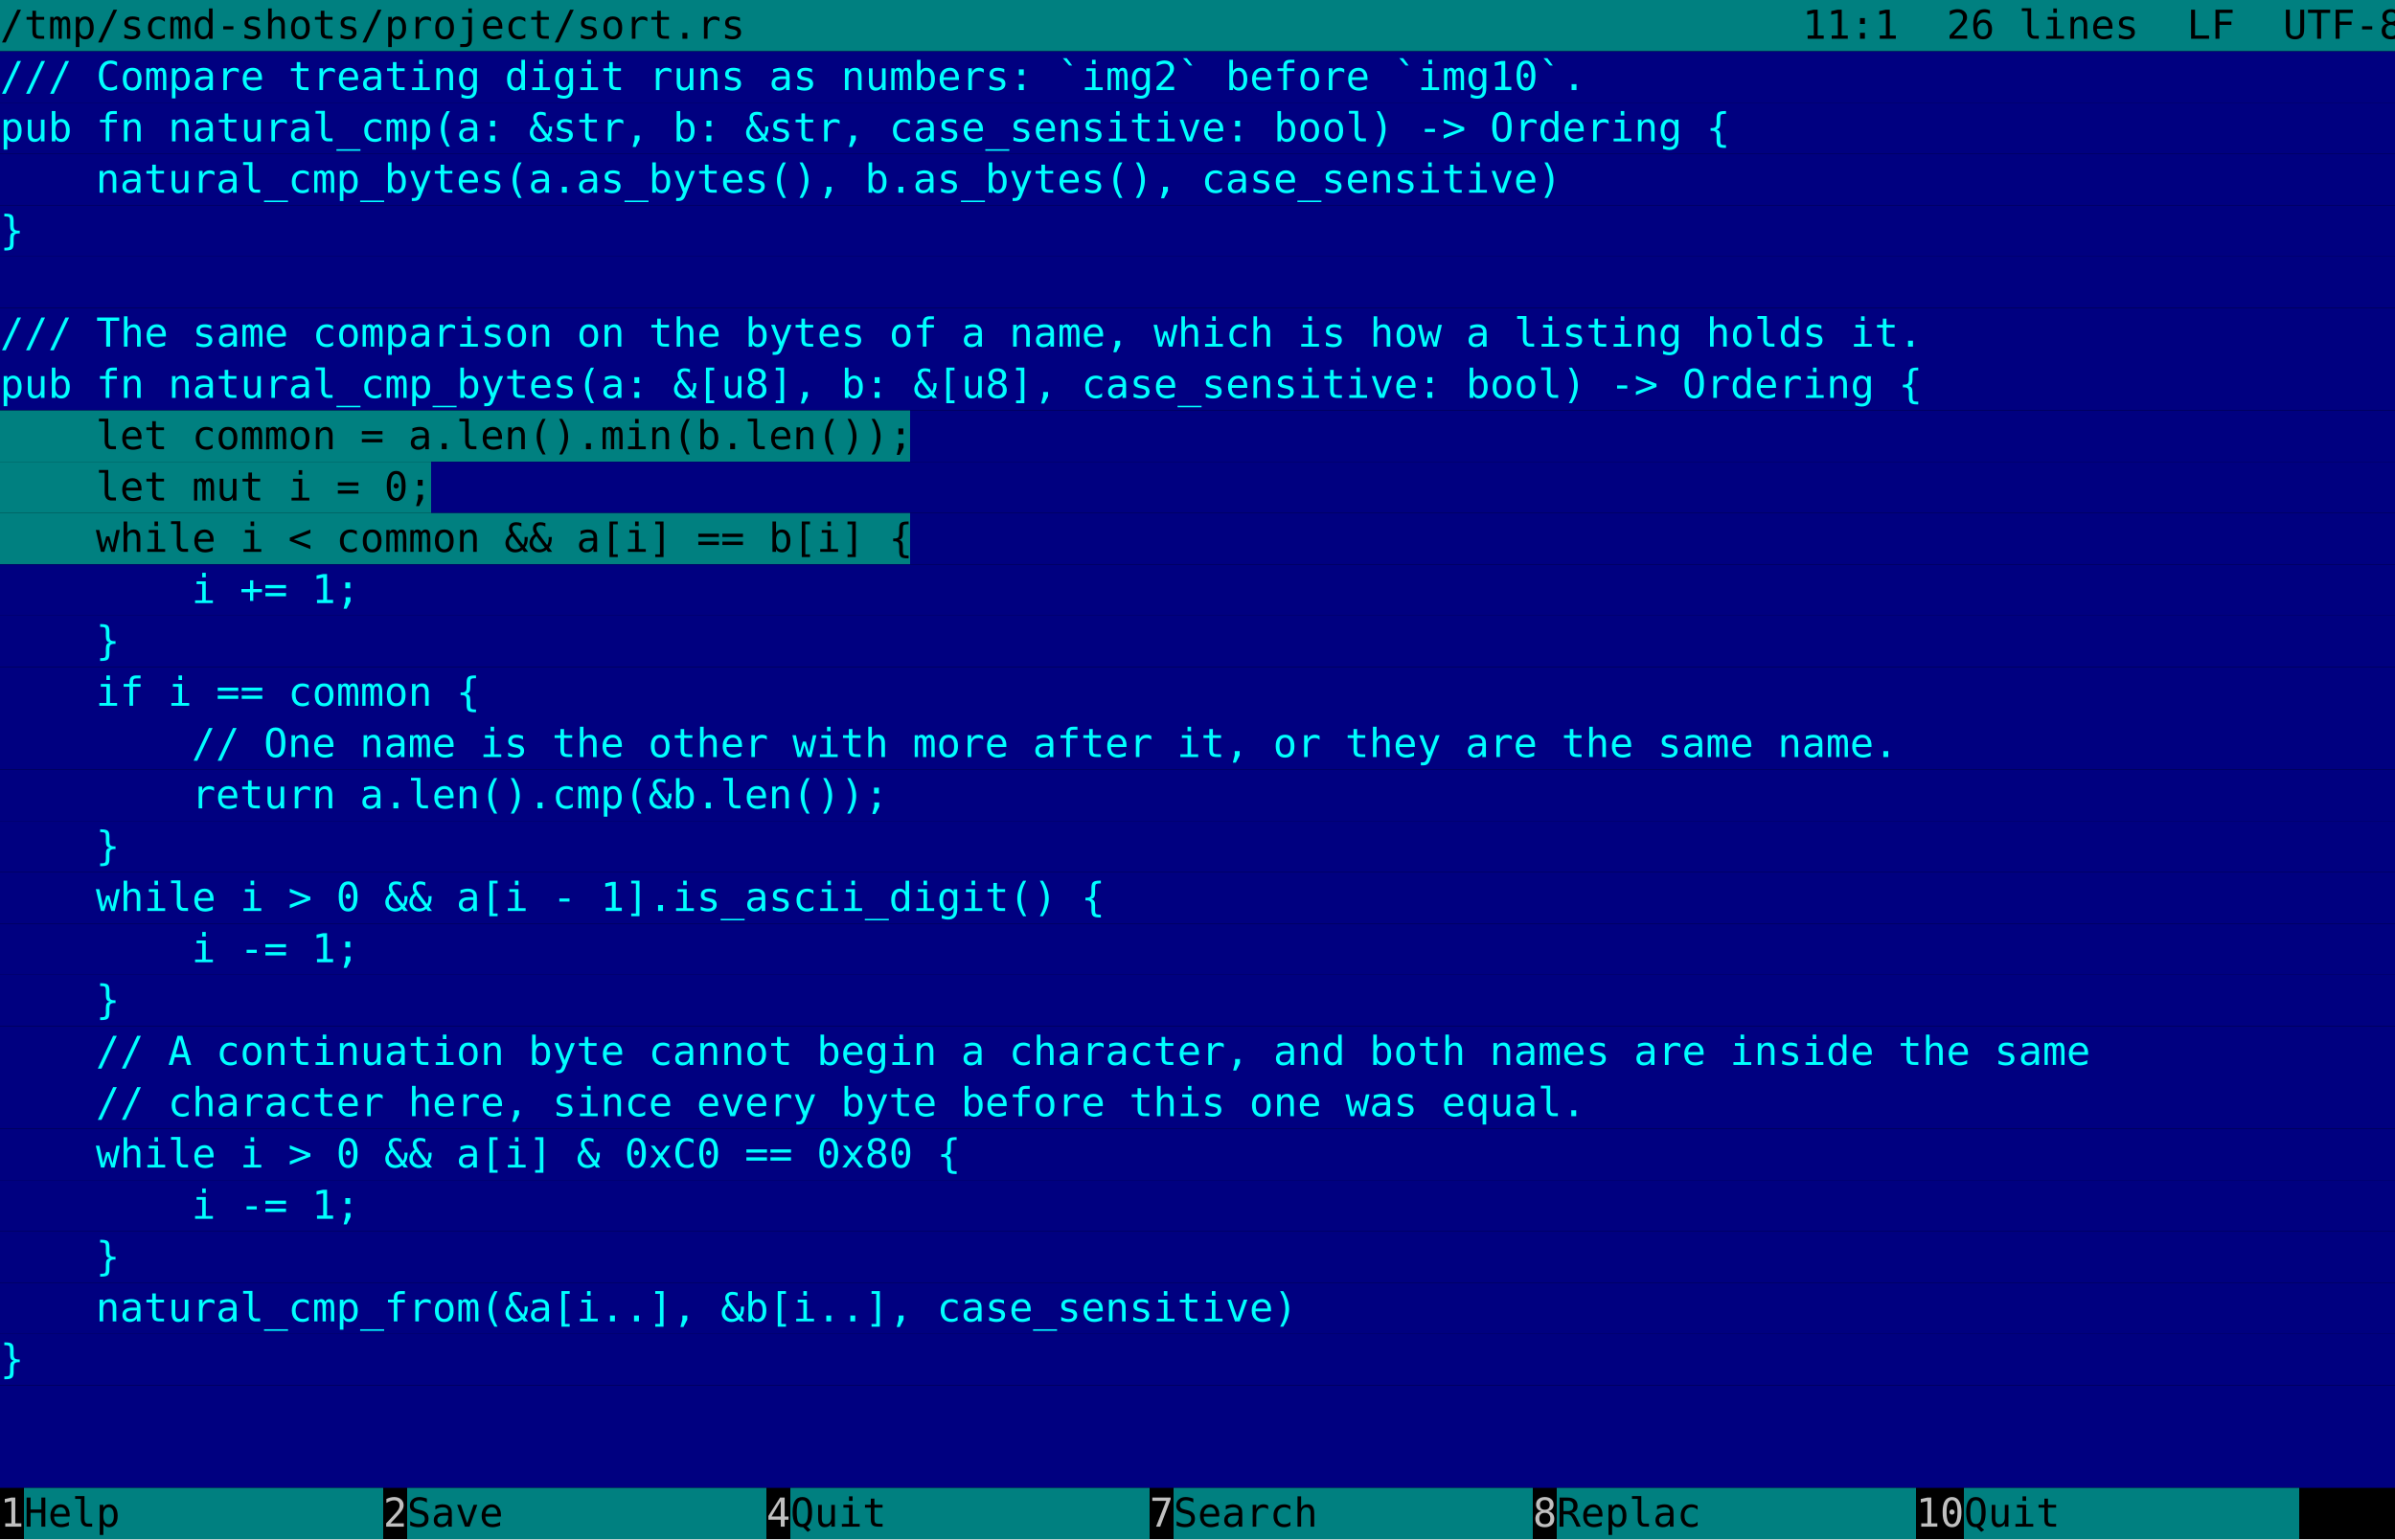
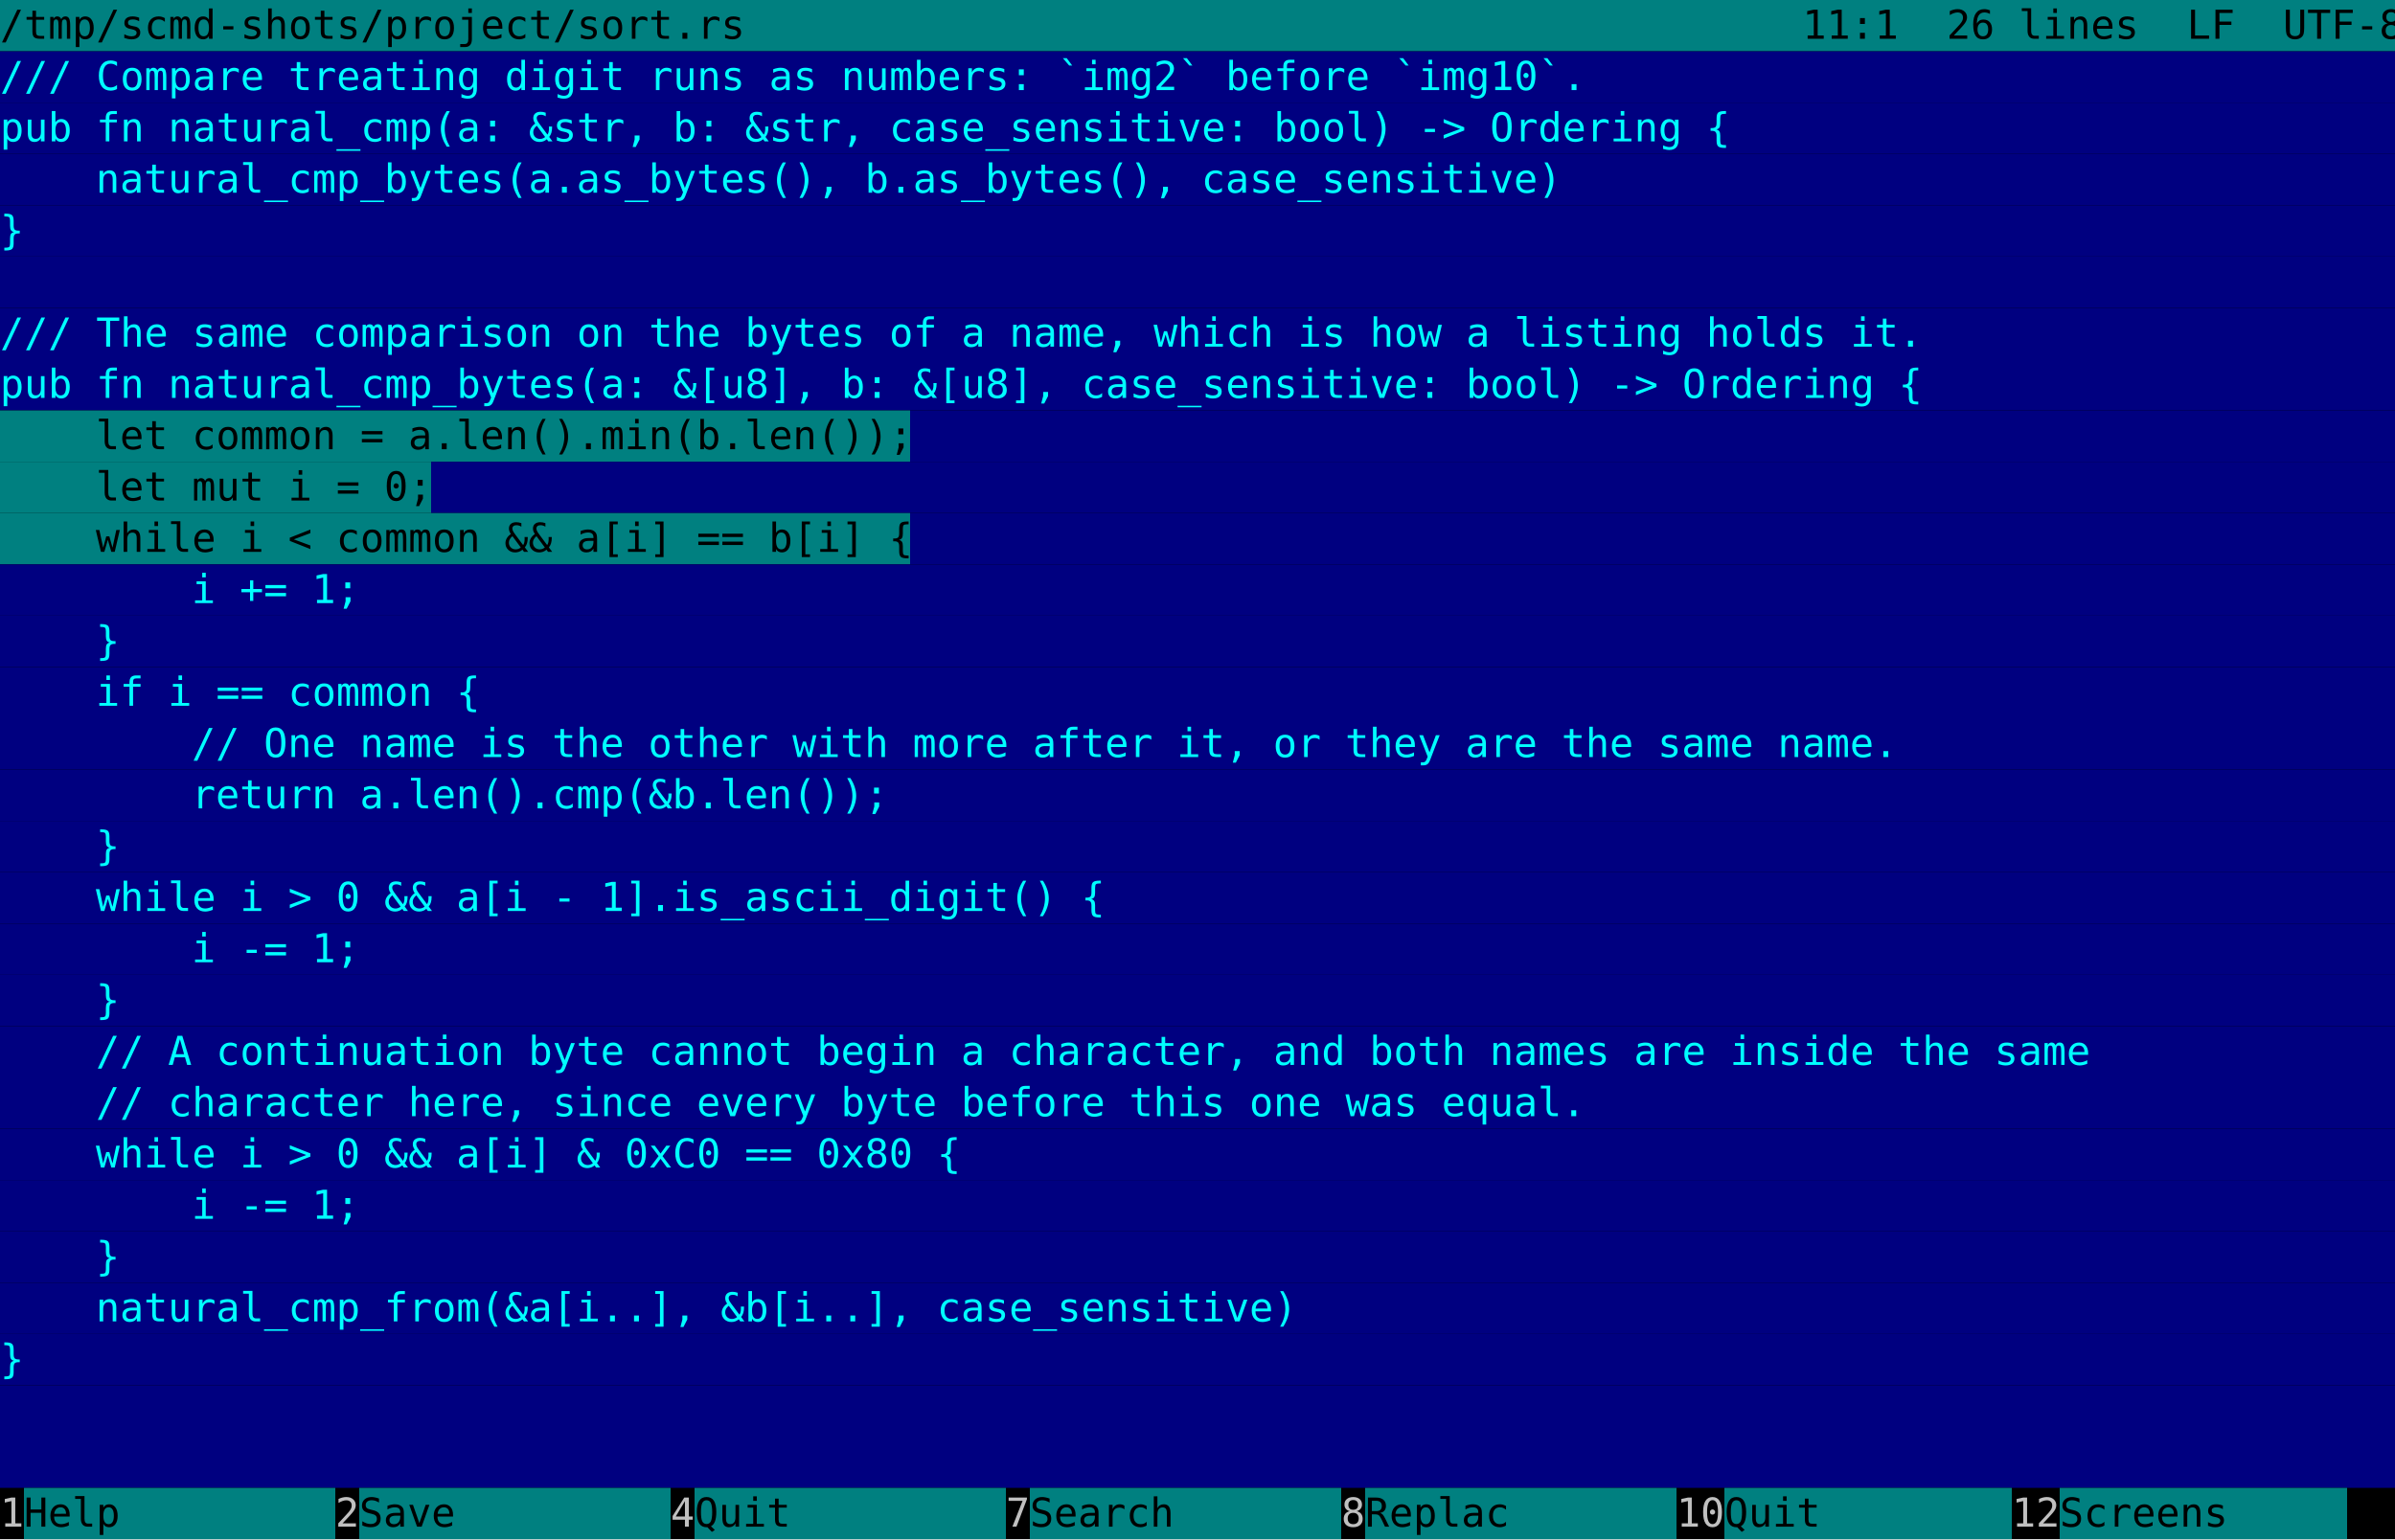
<svg xmlns="http://www.w3.org/2000/svg" viewBox="0 0 840 540" width="840" height="540" font-family="ui-monospace, 'DejaVu Sans Mono', 'Cascadia Mono', Menlo, Consolas, monospace" font-size="14">
  <rect width="840" height="540" fill="#000000" />
  <rect x="0.0" y="0.0" width="840.0" height="18" fill="#008080" />
  <text xml:space="preserve" x="0.0 8.4 16.8 25.2 33.6 42.0 50.4 58.8 67.2 75.6 84.0 92.4 100.8 109.2 117.6 126.0 134.4 142.8 151.2 159.6 168.0 176.4 184.8 193.2 201.6 210.0 218.4 226.8 235.2 243.6 252.0 260.4 268.8 277.2 285.6 294.0 302.4 310.8 319.2 327.6 336.0 344.4 352.8 361.2 369.6 378.0 386.4 394.8 403.2 411.6 420.0 428.4 436.8 445.2 453.6 462.0 470.4 478.8 487.2 495.6 504.0 512.4 520.8 529.2 537.6 546.0 554.4 562.8 571.2 579.6 588.0 596.4 604.8 613.2 621.6 630.0 638.4 646.8 655.2 663.6 672.0 680.4 688.8 697.2 705.6 714.0 722.4 730.8 739.2 747.6 756.0 764.4 772.8 781.2 789.6 798.0 806.4 814.8 823.2 831.6" y="13.6" fill="#000000">/tmp/scmd-shots/project/sort.rs                                            11:1  26 lines  LF  UTF-8</text>
  <rect x="0.0" y="18.0" width="840.0" height="18" fill="#000080" />
  <text xml:space="preserve" x="0.0 8.4 16.8 25.2 33.6 42.0 50.4 58.8 67.2 75.6 84.0 92.4 100.8 109.2 117.6 126.0 134.4 142.8 151.2 159.6 168.0 176.4 184.8 193.2 201.6 210.0 218.4 226.8 235.2 243.6 252.0 260.4 268.8 277.2 285.6 294.0 302.4 310.8 319.2 327.6 336.0 344.4 352.8 361.2 369.6 378.0 386.4 394.8 403.2 411.6 420.0 428.4 436.8 445.2 453.6 462.0 470.4 478.8 487.2 495.6 504.0 512.4 520.8 529.2 537.6 546.0" y="31.6" fill="#00ffff">/// Compare treating digit runs as numbers: `img2` before `img10`.</text>
  <rect x="0.0" y="36.0" width="840.0" height="18" fill="#000080" />
  <text xml:space="preserve" x="0.0 8.4 16.8 25.2 33.6 42.0 50.4 58.8 67.2 75.6 84.0 92.4 100.8 109.2 117.6 126.0 134.4 142.8 151.2 159.6 168.0 176.4 184.8 193.2 201.6 210.0 218.4 226.8 235.2 243.6 252.0 260.4 268.8 277.2 285.6 294.0 302.4 310.8 319.2 327.6 336.0 344.4 352.8 361.2 369.6 378.0 386.4 394.8 403.2 411.6 420.0 428.4 436.8 445.2 453.6 462.0 470.4 478.8 487.2 495.6 504.0 512.4 520.8 529.2 537.6 546.0 554.4 562.8 571.2 579.6 588.0 596.4" y="49.6" fill="#00ffff">pub fn natural_cmp(a: &amp;str, b: &amp;str, case_sensitive: bool) -&gt; Ordering {</text>
  <rect x="0.0" y="54.0" width="840.0" height="18" fill="#000080" />
  <text xml:space="preserve" x="33.6 42.0 50.4 58.8 67.2 75.6 84.0 92.4 100.8 109.2 117.6 126.0 134.4 142.8 151.2 159.6 168.0 176.4 184.8 193.2 201.6 210.0 218.4 226.8 235.2 243.6 252.0 260.4 268.8 277.2 285.6 294.0 302.4 310.8 319.2 327.6 336.0 344.4 352.8 361.2 369.6 378.0 386.4 394.8 403.2 411.6 420.0 428.4 436.8 445.2 453.6 462.0 470.4 478.8 487.2 495.6 504.0 512.4 520.8 529.2 537.6" y="67.6" fill="#00ffff">natural_cmp_bytes(a.as_bytes(), b.as_bytes(), case_sensitive)</text>
  <rect x="0.0" y="72.0" width="840.0" height="18" fill="#000080" />
  <text xml:space="preserve" x="0.0" y="85.6" fill="#00ffff">}</text>
  <rect x="0.0" y="90.0" width="840.0" height="18" fill="#000080" />
  <rect x="0.0" y="108.0" width="840.0" height="18" fill="#000080" />
  <text xml:space="preserve" x="0.0 8.4 16.8 25.2 33.6 42.0 50.4 58.8 67.2 75.6 84.0 92.4 100.8 109.2 117.6 126.0 134.4 142.8 151.2 159.6 168.0 176.4 184.8 193.2 201.6 210.0 218.4 226.8 235.2 243.6 252.0 260.4 268.8 277.2 285.6 294.0 302.4 310.8 319.2 327.6 336.0 344.4 352.8 361.2 369.6 378.0 386.4 394.8 403.2 411.6 420.0 428.4 436.8 445.2 453.6 462.0 470.4 478.8 487.2 495.6 504.0 512.4 520.8 529.2 537.6 546.0 554.4 562.8 571.2 579.6 588.0 596.4 604.8 613.2 621.6 630.0 638.4 646.8 655.2 663.6" y="121.6" fill="#00ffff">/// The same comparison on the bytes of a name, which is how a listing holds it.</text>
  <rect x="0.0" y="126.0" width="840.0" height="18" fill="#000080" />
  <text xml:space="preserve" x="0.0 8.4 16.8 25.2 33.6 42.0 50.4 58.8 67.2 75.6 84.0 92.4 100.8 109.2 117.6 126.0 134.4 142.8 151.2 159.6 168.0 176.4 184.8 193.2 201.6 210.0 218.4 226.8 235.2 243.6 252.0 260.4 268.8 277.2 285.6 294.0 302.4 310.8 319.2 327.6 336.0 344.4 352.8 361.2 369.6 378.0 386.4 394.8 403.2 411.6 420.0 428.4 436.8 445.2 453.6 462.0 470.4 478.8 487.2 495.6 504.0 512.4 520.8 529.2 537.6 546.0 554.4 562.8 571.2 579.6 588.0 596.4 604.8 613.2 621.6 630.0 638.4 646.8 655.2 663.6" y="139.6" fill="#00ffff">pub fn natural_cmp_bytes(a: &amp;[u8], b: &amp;[u8], case_sensitive: bool) -&gt; Ordering {</text>
  <rect x="0.0" y="144.0" width="319.2" height="18" fill="#008080" />
  <rect x="319.2" y="144.0" width="520.8" height="18" fill="#000080" />
  <text xml:space="preserve" x="33.6 42.0 50.4 58.8 67.2 75.6 84.0 92.4 100.8 109.2 117.6 126.0 134.4 142.8 151.2 159.6 168.0 176.4 184.8 193.2 201.6 210.0 218.4 226.8 235.2 243.6 252.0 260.4 268.8 277.2 285.6 294.0 302.4 310.8" y="157.6" fill="#000000">let common = a.len().min(b.len());</text>
  <rect x="0.0" y="162.0" width="151.2" height="18" fill="#008080" />
  <rect x="151.2" y="162.0" width="688.8" height="18" fill="#000080" />
  <text xml:space="preserve" x="33.6 42.0 50.4 58.8 67.2 75.6 84.0 92.4 100.8 109.2 117.6 126.0 134.4 142.8" y="175.6" fill="#000000">let mut i = 0;</text>
  <rect x="0.0" y="180.0" width="319.2" height="18" fill="#008080" />
  <rect x="319.2" y="180.0" width="520.8" height="18" fill="#000080" />
  <text xml:space="preserve" x="33.6 42.0 50.4 58.8 67.2 75.6 84.0 92.4 100.8 109.2 117.6 126.0 134.4 142.8 151.2 159.6 168.0 176.4 184.8 193.2 201.6 210.0 218.4 226.8 235.2 243.6 252.0 260.4 268.8 277.2 285.6 294.0 302.4 310.8" y="193.6" fill="#000000">while i &lt; common &amp;&amp; a[i] == b[i] {</text>
  <rect x="0.0" y="198.0" width="840.0" height="18" fill="#000080" />
  <text xml:space="preserve" x="67.2 75.6 84.0 92.4 100.8 109.2 117.6" y="211.6" fill="#00ffff">i += 1;</text>
  <rect x="0.0" y="216.0" width="840.0" height="18" fill="#000080" />
  <text xml:space="preserve" x="33.6" y="229.6" fill="#00ffff">}</text>
  <rect x="0.0" y="234.0" width="840.0" height="18" fill="#000080" />
  <text xml:space="preserve" x="33.6 42.0 50.4 58.8 67.2 75.6 84.0 92.4 100.8 109.2 117.6 126.0 134.4 142.8 151.2 159.6" y="247.6" fill="#00ffff">if i == common {</text>
  <rect x="0.0" y="252.0" width="840.0" height="18" fill="#000080" />
  <text xml:space="preserve" x="67.2 75.6 84.0 92.4 100.8 109.2 117.6 126.0 134.4 142.8 151.2 159.6 168.0 176.4 184.8 193.2 201.6 210.0 218.4 226.8 235.2 243.6 252.0 260.4 268.8 277.2 285.6 294.0 302.4 310.8 319.2 327.6 336.0 344.4 352.8 361.2 369.6 378.0 386.4 394.8 403.2 411.6 420.0 428.4 436.8 445.2 453.6 462.0 470.4 478.8 487.2 495.6 504.0 512.4 520.8 529.2 537.6 546.0 554.4 562.8 571.2 579.6 588.0 596.4 604.8 613.2 621.6 630.0 638.4 646.8 655.2" y="265.6" fill="#00ffff">// One name is the other with more after it, or they are the same name.</text>
  <rect x="0.0" y="270.0" width="840.0" height="18" fill="#000080" />
  <text xml:space="preserve" x="67.2 75.6 84.0 92.4 100.8 109.2 117.6 126.0 134.4 142.8 151.2 159.6 168.0 176.4 184.8 193.2 201.6 210.0 218.4 226.8 235.2 243.6 252.0 260.4 268.8 277.2 285.6 294.0 302.4" y="283.6" fill="#00ffff">return a.len().cmp(&amp;b.len());</text>
  <rect x="0.0" y="288.0" width="840.0" height="18" fill="#000080" />
  <text xml:space="preserve" x="33.6" y="301.6" fill="#00ffff">}</text>
  <rect x="0.0" y="306.0" width="840.0" height="18" fill="#000080" />
  <text xml:space="preserve" x="33.6 42.0 50.4 58.8 67.2 75.6 84.0 92.4 100.8 109.2 117.6 126.0 134.4 142.8 151.2 159.6 168.0 176.4 184.8 193.2 201.6 210.0 218.4 226.8 235.2 243.6 252.0 260.4 268.8 277.2 285.6 294.0 302.4 310.8 319.2 327.6 336.0 344.4 352.8 361.2 369.6 378.0" y="319.6" fill="#00ffff">while i &gt; 0 &amp;&amp; a[i - 1].is_ascii_digit() {</text>
  <rect x="0.0" y="324.0" width="840.0" height="18" fill="#000080" />
  <text xml:space="preserve" x="67.2 75.6 84.0 92.4 100.8 109.2 117.6" y="337.6" fill="#00ffff">i -= 1;</text>
  <rect x="0.0" y="342.0" width="840.0" height="18" fill="#000080" />
  <text xml:space="preserve" x="33.6" y="355.6" fill="#00ffff">}</text>
  <rect x="0.0" y="360.0" width="840.0" height="18" fill="#000080" />
  <text xml:space="preserve" x="33.6 42.0 50.4 58.8 67.2 75.6 84.0 92.4 100.8 109.2 117.6 126.0 134.4 142.8 151.2 159.6 168.0 176.4 184.8 193.2 201.6 210.0 218.4 226.8 235.2 243.6 252.0 260.4 268.8 277.2 285.6 294.0 302.4 310.8 319.2 327.6 336.0 344.4 352.8 361.2 369.6 378.0 386.4 394.8 403.2 411.6 420.0 428.4 436.8 445.2 453.6 462.0 470.4 478.8 487.2 495.6 504.0 512.4 520.8 529.2 537.6 546.0 554.4 562.8 571.2 579.6 588.0 596.4 604.8 613.2 621.6 630.0 638.4 646.8 655.2 663.6 672.0 680.4 688.8 697.2 705.6 714.0 722.4" y="373.6" fill="#00ffff">// A continuation byte cannot begin a character, and both names are inside the same</text>
  <rect x="0.0" y="378.0" width="840.0" height="18" fill="#000080" />
  <text xml:space="preserve" x="33.6 42.0 50.4 58.8 67.2 75.6 84.0 92.4 100.8 109.2 117.6 126.0 134.4 142.8 151.2 159.6 168.0 176.4 184.8 193.2 201.6 210.0 218.4 226.8 235.2 243.6 252.0 260.4 268.8 277.2 285.6 294.0 302.4 310.8 319.2 327.6 336.0 344.4 352.8 361.2 369.6 378.0 386.4 394.8 403.2 411.6 420.0 428.4 436.8 445.2 453.6 462.0 470.4 478.8 487.2 495.6 504.0 512.4 520.8 529.2 537.6 546.0" y="391.6" fill="#00ffff">// character here, since every byte before this one was equal.</text>
  <rect x="0.0" y="396.0" width="840.0" height="18" fill="#000080" />
  <text xml:space="preserve" x="33.6 42.0 50.4 58.8 67.2 75.6 84.0 92.4 100.8 109.2 117.6 126.0 134.4 142.8 151.2 159.6 168.0 176.4 184.8 193.2 201.6 210.0 218.4 226.8 235.2 243.6 252.0 260.4 268.8 277.2 285.6 294.0 302.4 310.8 319.2 327.6" y="409.6" fill="#00ffff">while i &gt; 0 &amp;&amp; a[i] &amp; 0xC0 == 0x80 {</text>
  <rect x="0.0" y="414.0" width="840.0" height="18" fill="#000080" />
  <text xml:space="preserve" x="67.2 75.6 84.0 92.4 100.8 109.2 117.6" y="427.6" fill="#00ffff">i -= 1;</text>
  <rect x="0.0" y="432.0" width="840.0" height="18" fill="#000080" />
  <text xml:space="preserve" x="33.6" y="445.6" fill="#00ffff">}</text>
  <rect x="0.0" y="450.0" width="840.0" height="18" fill="#000080" />
  <text xml:space="preserve" x="33.6 42.0 50.4 58.8 67.2 75.6 84.0 92.4 100.8 109.2 117.6 126.0 134.4 142.8 151.2 159.6 168.0 176.4 184.8 193.2 201.6 210.0 218.4 226.8 235.2 243.6 252.0 260.4 268.8 277.2 285.6 294.0 302.4 310.8 319.2 327.6 336.0 344.4 352.8 361.2 369.6 378.0 386.4 394.8 403.2 411.6 420.0 428.4 436.8 445.2" y="463.6" fill="#00ffff">natural_cmp_from(&amp;a[i..], &amp;b[i..], case_sensitive)</text>
  <rect x="0.0" y="468.0" width="840.0" height="18" fill="#000080" />
  <text xml:space="preserve" x="0.0" y="481.6" fill="#00ffff">}</text>
  <rect x="0.0" y="486.0" width="840.0" height="18" fill="#000080" />
  <rect x="0.0" y="504.0" width="840.0" height="18" fill="#000080" />
-   <rect x="8.4" y="522.0" width="126.0" height="18" fill="#008080" />
-   <rect x="142.8" y="522.0" width="126.0" height="18" fill="#008080" />
-   <rect x="277.2" y="522.0" width="126.0" height="18" fill="#008080" />
-   <rect x="411.6" y="522.0" width="126.0" height="18" fill="#008080" />
-   <rect x="546.0" y="522.0" width="126.0" height="18" fill="#008080" />
-   <rect x="688.8" y="522.0" width="117.6" height="18" fill="#008080" />
+   <rect x="8.4" y="522.0" width="109.2" height="18" fill="#008080" />
+   <rect x="126.0" y="522.0" width="109.2" height="18" fill="#008080" />
+   <rect x="243.6" y="522.0" width="109.2" height="18" fill="#008080" />
+   <rect x="361.2" y="522.0" width="109.2" height="18" fill="#008080" />
+   <rect x="478.8" y="522.0" width="109.2" height="18" fill="#008080" />
+   <rect x="604.8" y="522.0" width="100.8" height="18" fill="#008080" />
+   <rect x="722.4" y="522.0" width="100.8" height="18" fill="#008080" />
  <text xml:space="preserve" x="0.0" y="535.6" fill="#c0c0c0">1</text>
  <text xml:space="preserve" x="8.4 16.8 25.2 33.6" y="535.6" fill="#000000">Help</text>
-   <text xml:space="preserve" x="134.4" y="535.6" fill="#c0c0c0">2</text>
-   <text xml:space="preserve" x="142.8 151.2 159.6 168.0" y="535.6" fill="#000000">Save</text>
-   <text xml:space="preserve" x="268.8" y="535.6" fill="#c0c0c0">4</text>
-   <text xml:space="preserve" x="277.2 285.6 294.0 302.4" y="535.6" fill="#000000">Quit</text>
-   <text xml:space="preserve" x="403.2" y="535.6" fill="#c0c0c0">7</text>
-   <text xml:space="preserve" x="411.6 420.0 428.4 436.8 445.2 453.6" y="535.6" fill="#000000">Search</text>
-   <text xml:space="preserve" x="537.6" y="535.6" fill="#c0c0c0">8</text>
-   <text xml:space="preserve" x="546.0 554.4 562.8 571.2 579.6 588.0" y="535.6" fill="#000000">Replac</text>
-   <text xml:space="preserve" x="672.0 680.4" y="535.6" fill="#c0c0c0">10</text>
-   <text xml:space="preserve" x="688.8 697.2 705.6 714.0" y="535.6" fill="#000000">Quit</text>
+   <text xml:space="preserve" x="117.6" y="535.6" fill="#c0c0c0">2</text>
+   <text xml:space="preserve" x="126.0 134.4 142.8 151.2" y="535.6" fill="#000000">Save</text>
+   <text xml:space="preserve" x="235.2" y="535.6" fill="#c0c0c0">4</text>
+   <text xml:space="preserve" x="243.6 252.0 260.4 268.8" y="535.6" fill="#000000">Quit</text>
+   <text xml:space="preserve" x="352.8" y="535.6" fill="#c0c0c0">7</text>
+   <text xml:space="preserve" x="361.2 369.6 378.0 386.4 394.8 403.2" y="535.6" fill="#000000">Search</text>
+   <text xml:space="preserve" x="470.4" y="535.6" fill="#c0c0c0">8</text>
+   <text xml:space="preserve" x="478.8 487.2 495.6 504.0 512.4 520.8" y="535.6" fill="#000000">Replac</text>
+   <text xml:space="preserve" x="588.0 596.4" y="535.6" fill="#c0c0c0">10</text>
+   <text xml:space="preserve" x="604.8 613.2 621.6 630.0" y="535.6" fill="#000000">Quit</text>
+   <text xml:space="preserve" x="705.6 714.0" y="535.6" fill="#c0c0c0">12</text>
+   <text xml:space="preserve" x="722.4 730.8 739.2 747.6 756.0 764.4 772.8" y="535.6" fill="#000000">Screens</text>
</svg>
